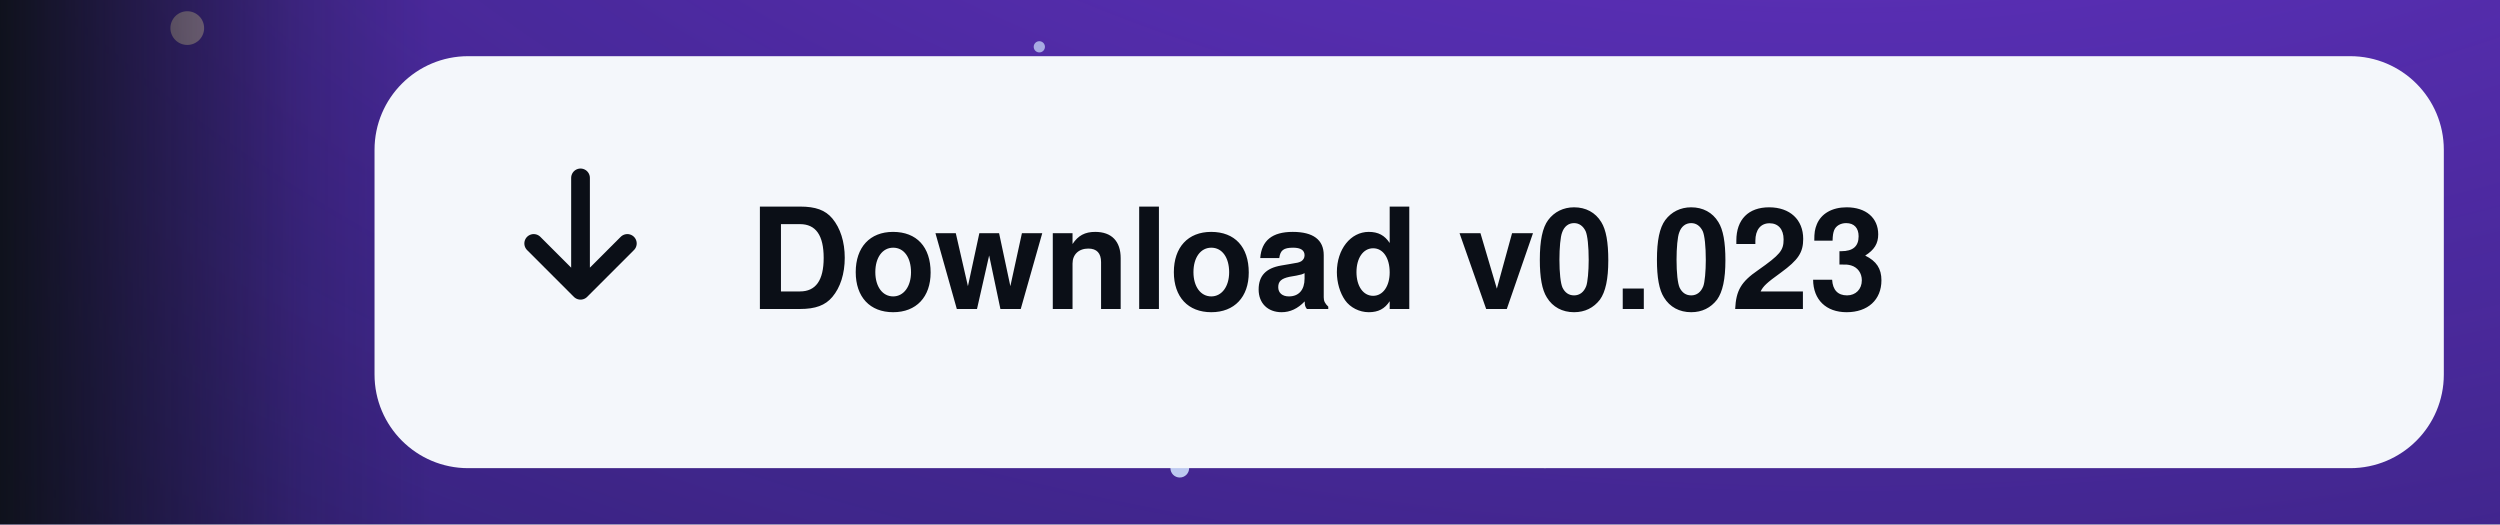
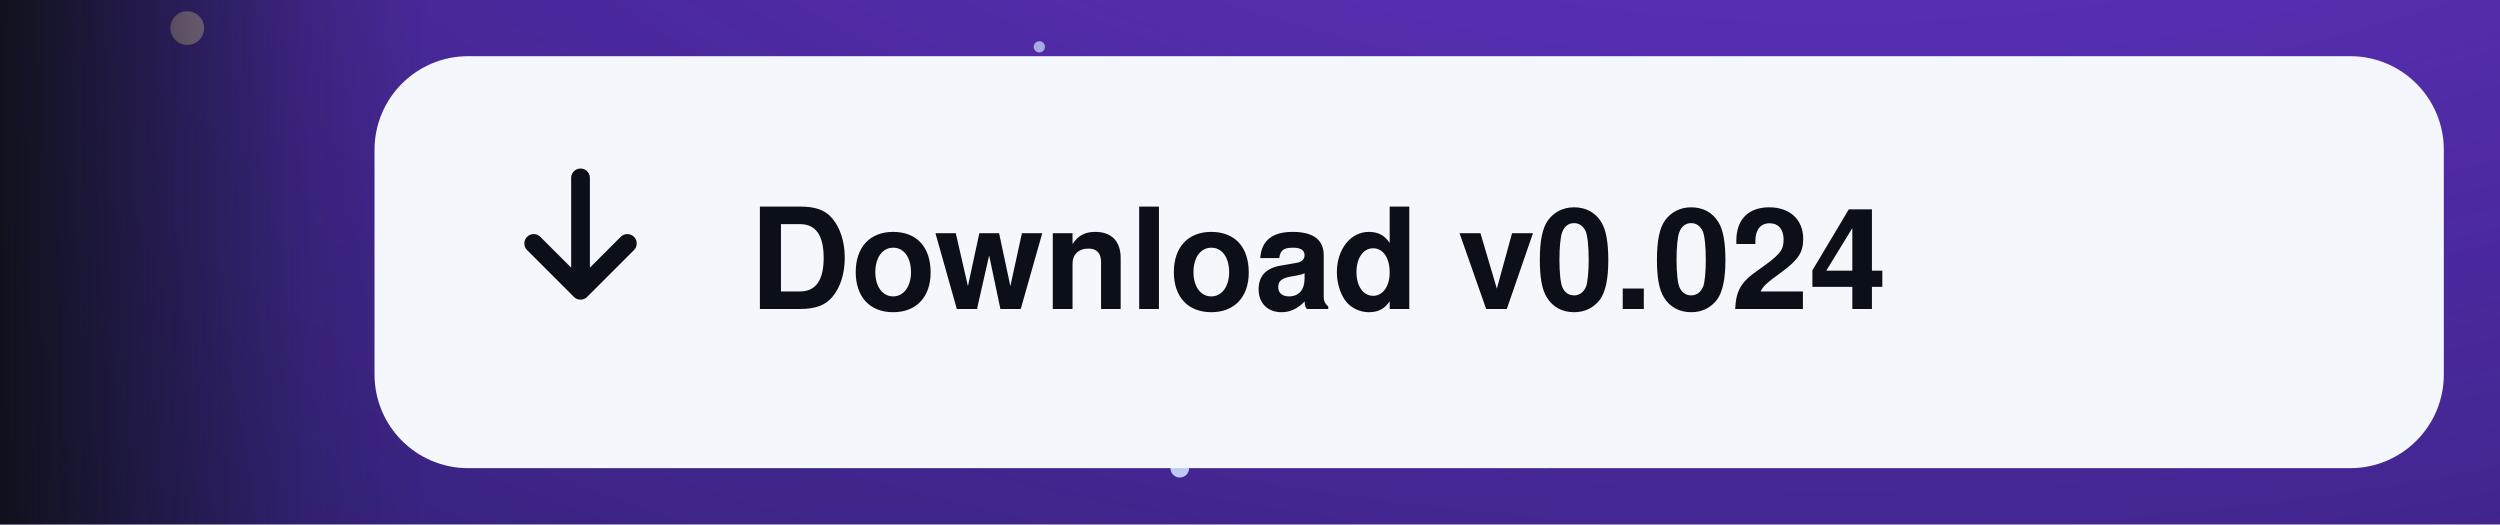
- <svg xmlns="http://www.w3.org/2000/svg" viewBox="0 0 267.0 56" width="267.0" height="56" role="img" aria-label="Download v0.023">
+ <svg xmlns="http://www.w3.org/2000/svg" viewBox="0 0 267.0 56" width="267.0" height="56" role="img" aria-label="Download v0.024">
  <defs>
    <radialGradient id="nbK">
      <stop offset="0" stop-color="#000" stop-opacity=".8" />
      <stop offset="1" stop-color="#000" stop-opacity="0" />
    </radialGradient>
    <radialGradient id="nbC">
      <stop offset="0" stop-color="#fff7e0" stop-opacity=".95" />
      <stop offset=".35" stop-color="#ffd9a0" stop-opacity=".35" />
      <stop offset="1" stop-color="#ffd9a0" stop-opacity="0" />
    </radialGradient>
    <radialGradient id="nb0d9488">
      <stop offset="0" stop-color="#0d9488" stop-opacity="1" />
      <stop offset=".55" stop-color="#0d9488" stop-opacity=".35" />
      <stop offset="1" stop-color="#0d9488" stop-opacity="0" />
    </radialGradient>
    <radialGradient id="nb1d4ed8">
      <stop offset="0" stop-color="#1d4ed8" stop-opacity="1" />
      <stop offset=".55" stop-color="#1d4ed8" stop-opacity=".35" />
      <stop offset="1" stop-color="#1d4ed8" stop-opacity="0" />
    </radialGradient>
    <radialGradient id="nb2563eb">
      <stop offset="0" stop-color="#2563eb" stop-opacity="1" />
      <stop offset=".55" stop-color="#2563eb" stop-opacity=".35" />
      <stop offset="1" stop-color="#2563eb" stop-opacity="0" />
    </radialGradient>
    <radialGradient id="nb6d28d9">
      <stop offset="0" stop-color="#6d28d9" stop-opacity="1" />
      <stop offset=".55" stop-color="#6d28d9" stop-opacity=".35" />
      <stop offset="1" stop-color="#6d28d9" stop-opacity="0" />
    </radialGradient>
    <radialGradient id="nb7c3aed">
      <stop offset="0" stop-color="#7c3aed" stop-opacity="1" />
      <stop offset=".55" stop-color="#7c3aed" stop-opacity=".35" />
      <stop offset="1" stop-color="#7c3aed" stop-opacity="0" />
    </radialGradient>
    <radialGradient id="nbbe185d">
      <stop offset="0" stop-color="#be185d" stop-opacity="1" />
      <stop offset=".55" stop-color="#be185d" stop-opacity=".35" />
      <stop offset="1" stop-color="#be185d" stop-opacity="0" />
    </radialGradient>
    <radialGradient id="nbdb2777">
      <stop offset="0" stop-color="#db2777" stop-opacity="1" />
      <stop offset=".55" stop-color="#db2777" stop-opacity=".35" />
      <stop offset="1" stop-color="#db2777" stop-opacity="0" />
    </radialGradient>
    <linearGradient id="bg_hbar" x1="0" y1="0" x2="0" y2="1">
      <stop offset="0" stop-color="#22d3ee" />
      <stop offset="1" stop-color="#8b5cf6" />
    </linearGradient>
    <clipPath id="bg_clip">
      <path d="M0 0 H267.0 V56 H0 V0 Z" />
    </clipPath>
  </defs>
  <style>@keyframes da{to{transform:translate(60px,26px)}}@keyframes db{to{transform:translate(-70px,34px)}}@keyframes dc{to{transform:translate(44px,-46px)}}.t0{animation:tw 2.6s ease-in-out infinite}.t3{animation:tw 8s ease-in-out infinite;animation-delay:-5s}.t1{animation:tw 4.5s ease-in-out infinite;animation-delay:-1.2s}.t2{animation:tw 6s ease-in-out infinite;animation-delay:-3s}@keyframes tw{50%{opacity:.15}}.shs{animation:shs 11s linear infinite}@keyframes shs{0%,80%{transform:translate(0,0);opacity:0}82%{opacity:1}94%{transform:translate(300px,140px);opacity:0}100%{opacity:0}}.t{font-family:-apple-system,"Segoe UI",Helvetica,Arial,sans-serif}.mo{font-family:ui-monospace,SFMono-Regular,Consolas,Menlo,monospace}@media (prefers-reduced-motion:reduce){*{animation:none!important}}</style>
  <path d="M0 0 H267.0 V56 H0 V0 Z" fill="#0c1438" />
  <g clip-path="url(#bg_clip)">
    <g class="da">
      <ellipse cx="197" cy="-55" rx="591" ry="310" fill="url(#nb7c3aed)" opacity="0.853" />
    </g>
    <circle cx="87" cy="27" r="1.8" fill="#cfe3ff" opacity="0.89" class="t2" />
    <circle cx="114" cy="47" r="0.8" fill="#ffe9c4" opacity="0.82" class="t3" />
    <circle cx="165" cy="49" r="1.0" fill="#cfe3ff" opacity="0.68" />
    <circle cx="20" cy="3" r="1.8" fill="#ffe9c4" opacity="0.52" />
    <circle cx="118" cy="29" r="1.3" fill="#e9d5ff" opacity="0.91" class="t1" />
    <circle cx="132" cy="36" r="0.6" fill="#ffffff" opacity="0.87" class="t2" />
    <circle cx="118" cy="10" r="1.3" fill="#ffffff" opacity="0.99" class="t2" />
    <circle cx="126" cy="50" r="1.0" fill="#cfe3ff" opacity="0.86" class="t3" />
    <circle cx="111" cy="5" r="0.6" fill="#cfe3ff" opacity="0.69" />
    <circle cx="197" cy="34" r="0.8" fill="#ffffff" opacity="0.83" class="t2" />
  </g>
  <defs>
    <linearGradient id="fdl" gradientUnits="userSpaceOnUse" x1="0" x2="46">
      <stop offset="0" stop-color="#0d1117" stop-opacity="0.95" />
      <stop offset="0.35" stop-color="#0d1117" stop-opacity="0.55" />
      <stop offset="0.7" stop-color="#0d1117" stop-opacity="0.18" />
      <stop offset="1" stop-color="#0d1117" stop-opacity="0" />
    </linearGradient>
    <linearGradient id="fdr" gradientUnits="userSpaceOnUse" x1="1000" x2="954">
      <stop offset="0" stop-color="#0d1117" stop-opacity="0.95" />
      <stop offset="0.35" stop-color="#0d1117" stop-opacity="0.55" />
      <stop offset="0.7" stop-color="#0d1117" stop-opacity="0.18" />
      <stop offset="1" stop-color="#0d1117" stop-opacity="0" />
    </linearGradient>
  </defs>
  <rect x="0" width="46" height="56" fill="url(#fdl)" />
  <rect x="40.0" y="6" width="221.0" height="44" rx="10" fill="#f4f7fb" />
  <path d="M62.0 19 v12 m-5 -5 l5 5 l5 -5" fill="none" stroke="#0b0f17" stroke-width="2" stroke-linecap="round" stroke-linejoin="round" />
-   <text x="80.0" y="33" class="t" font-size="15" font-weight="600" fill="#0b0f17" textLength="118.1" lengthAdjust="spacingAndGlyphs">Download v0.023</text>
+   <text x="80.0" y="33" class="t" font-size="15" font-weight="600" fill="#0b0f17" textLength="118.1" lengthAdjust="spacingAndGlyphs">Download v0.024</text>
</svg>
